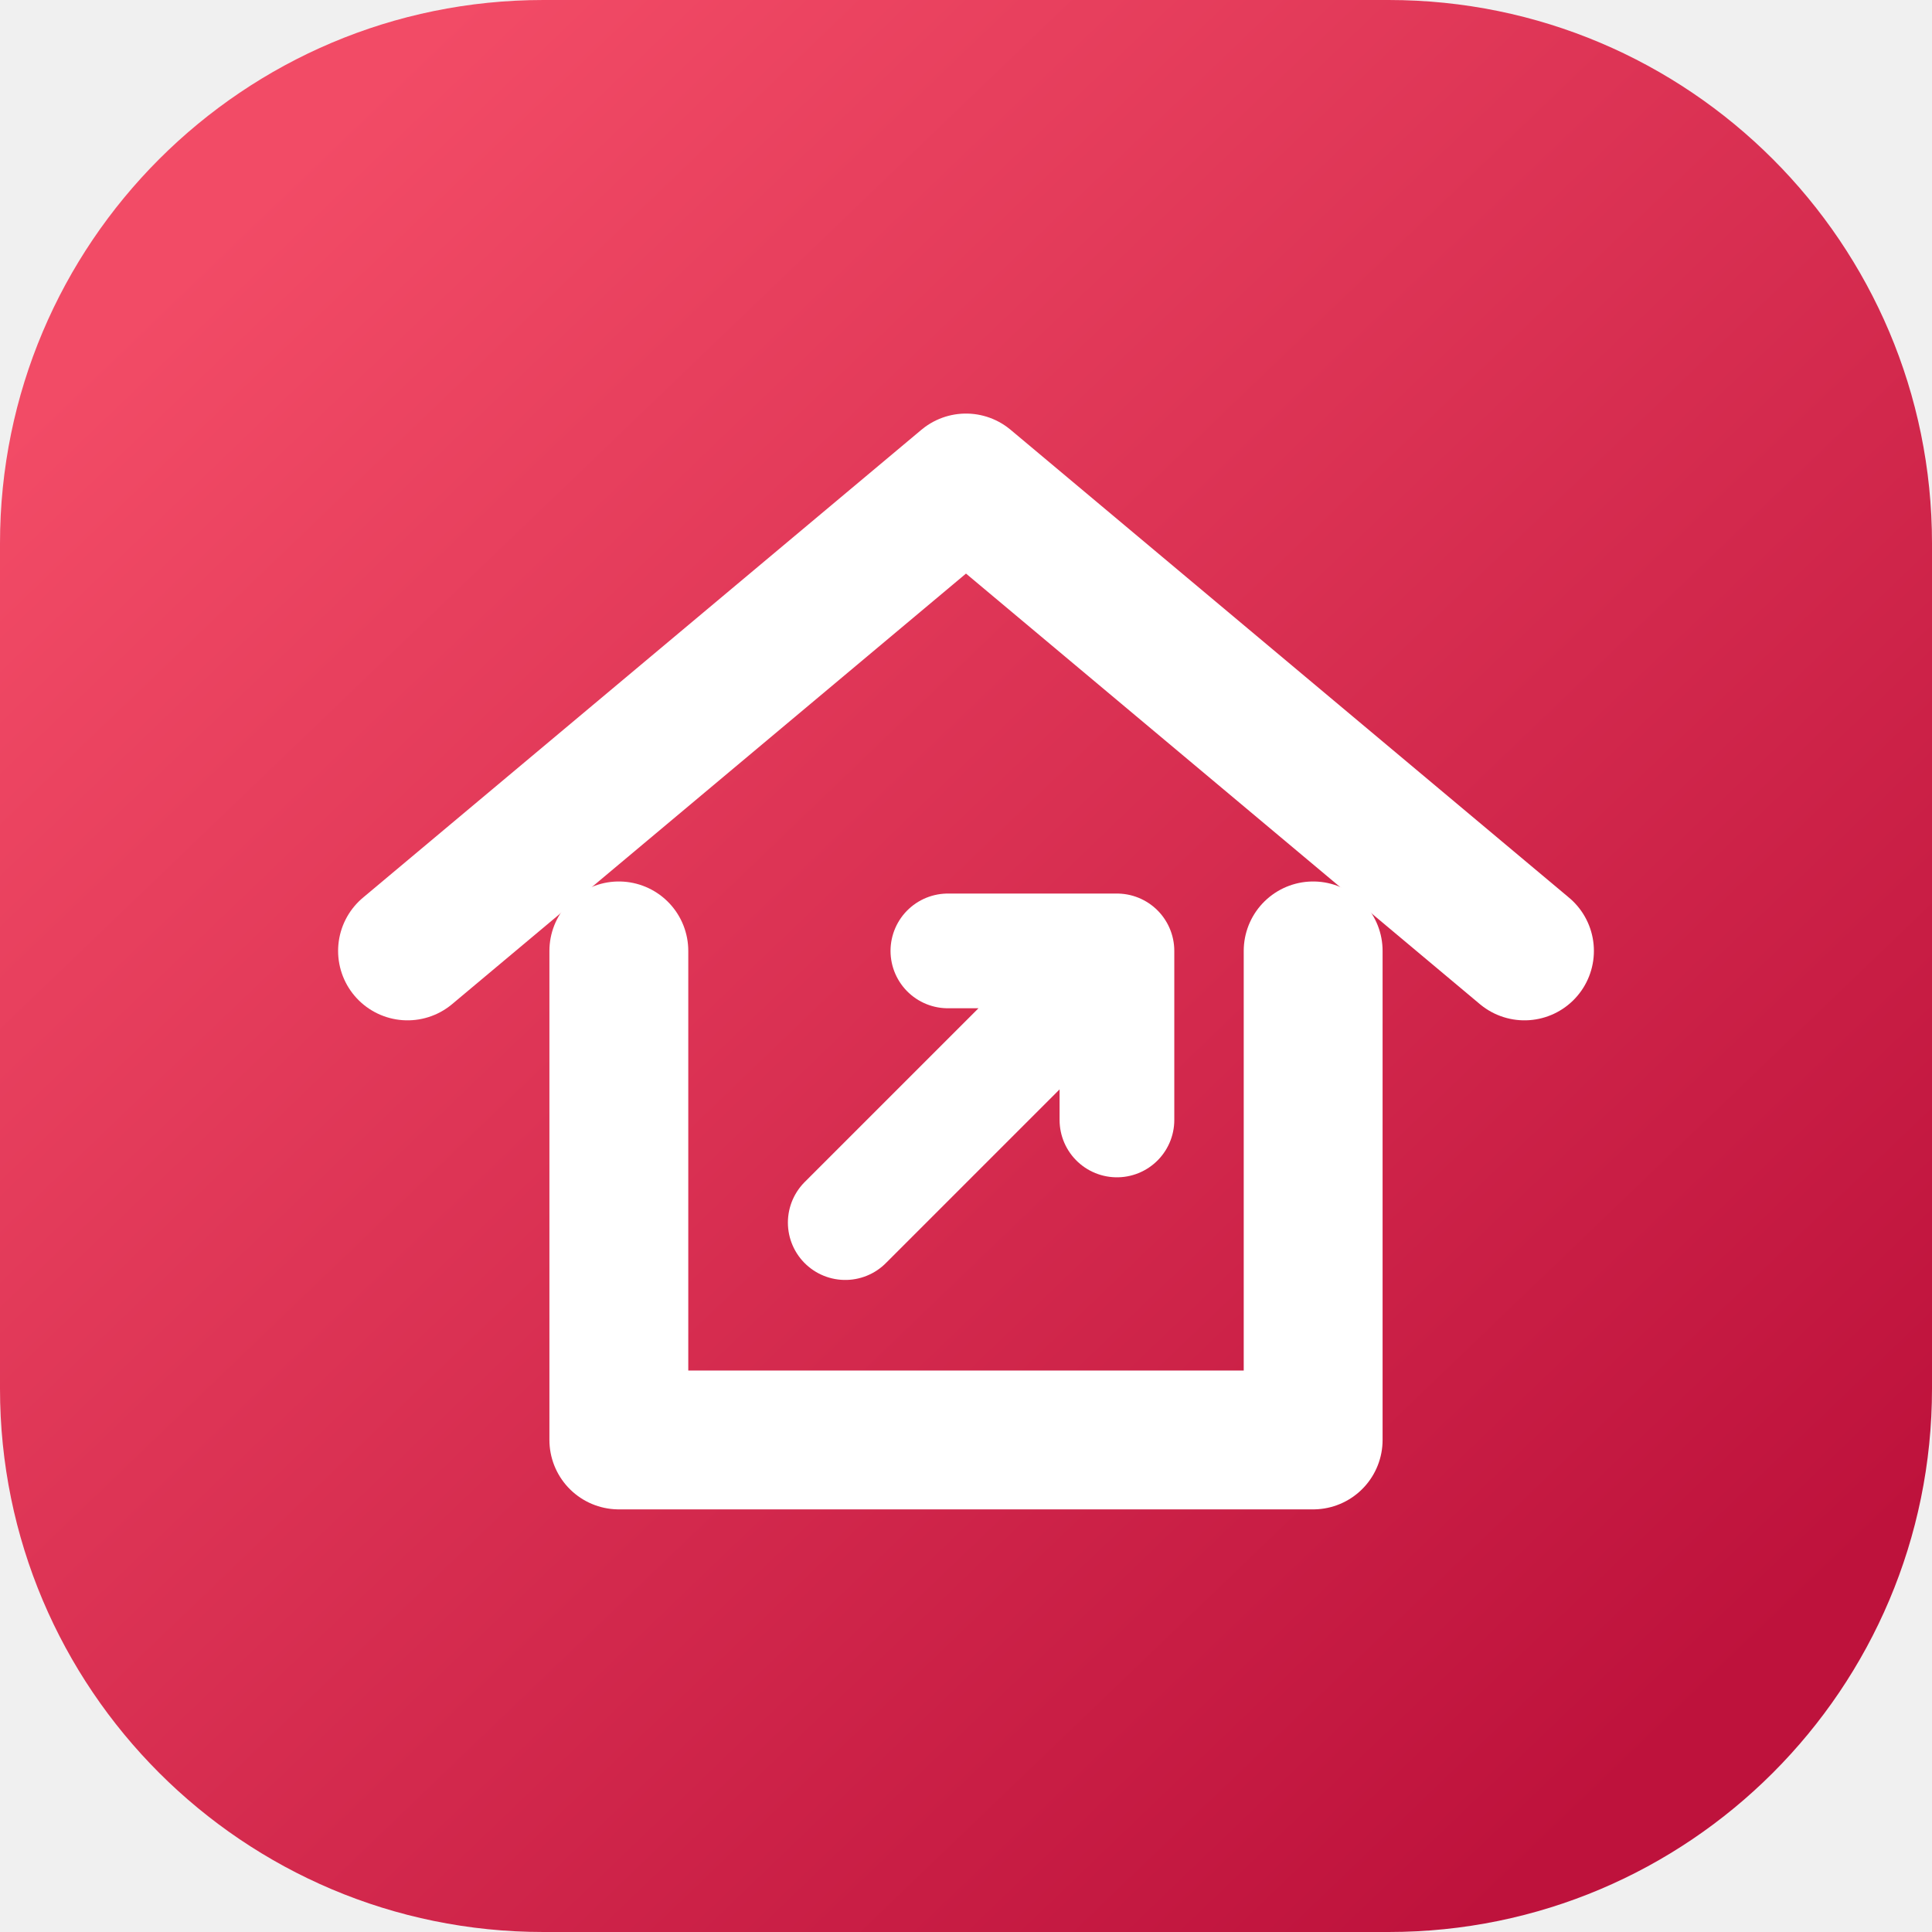
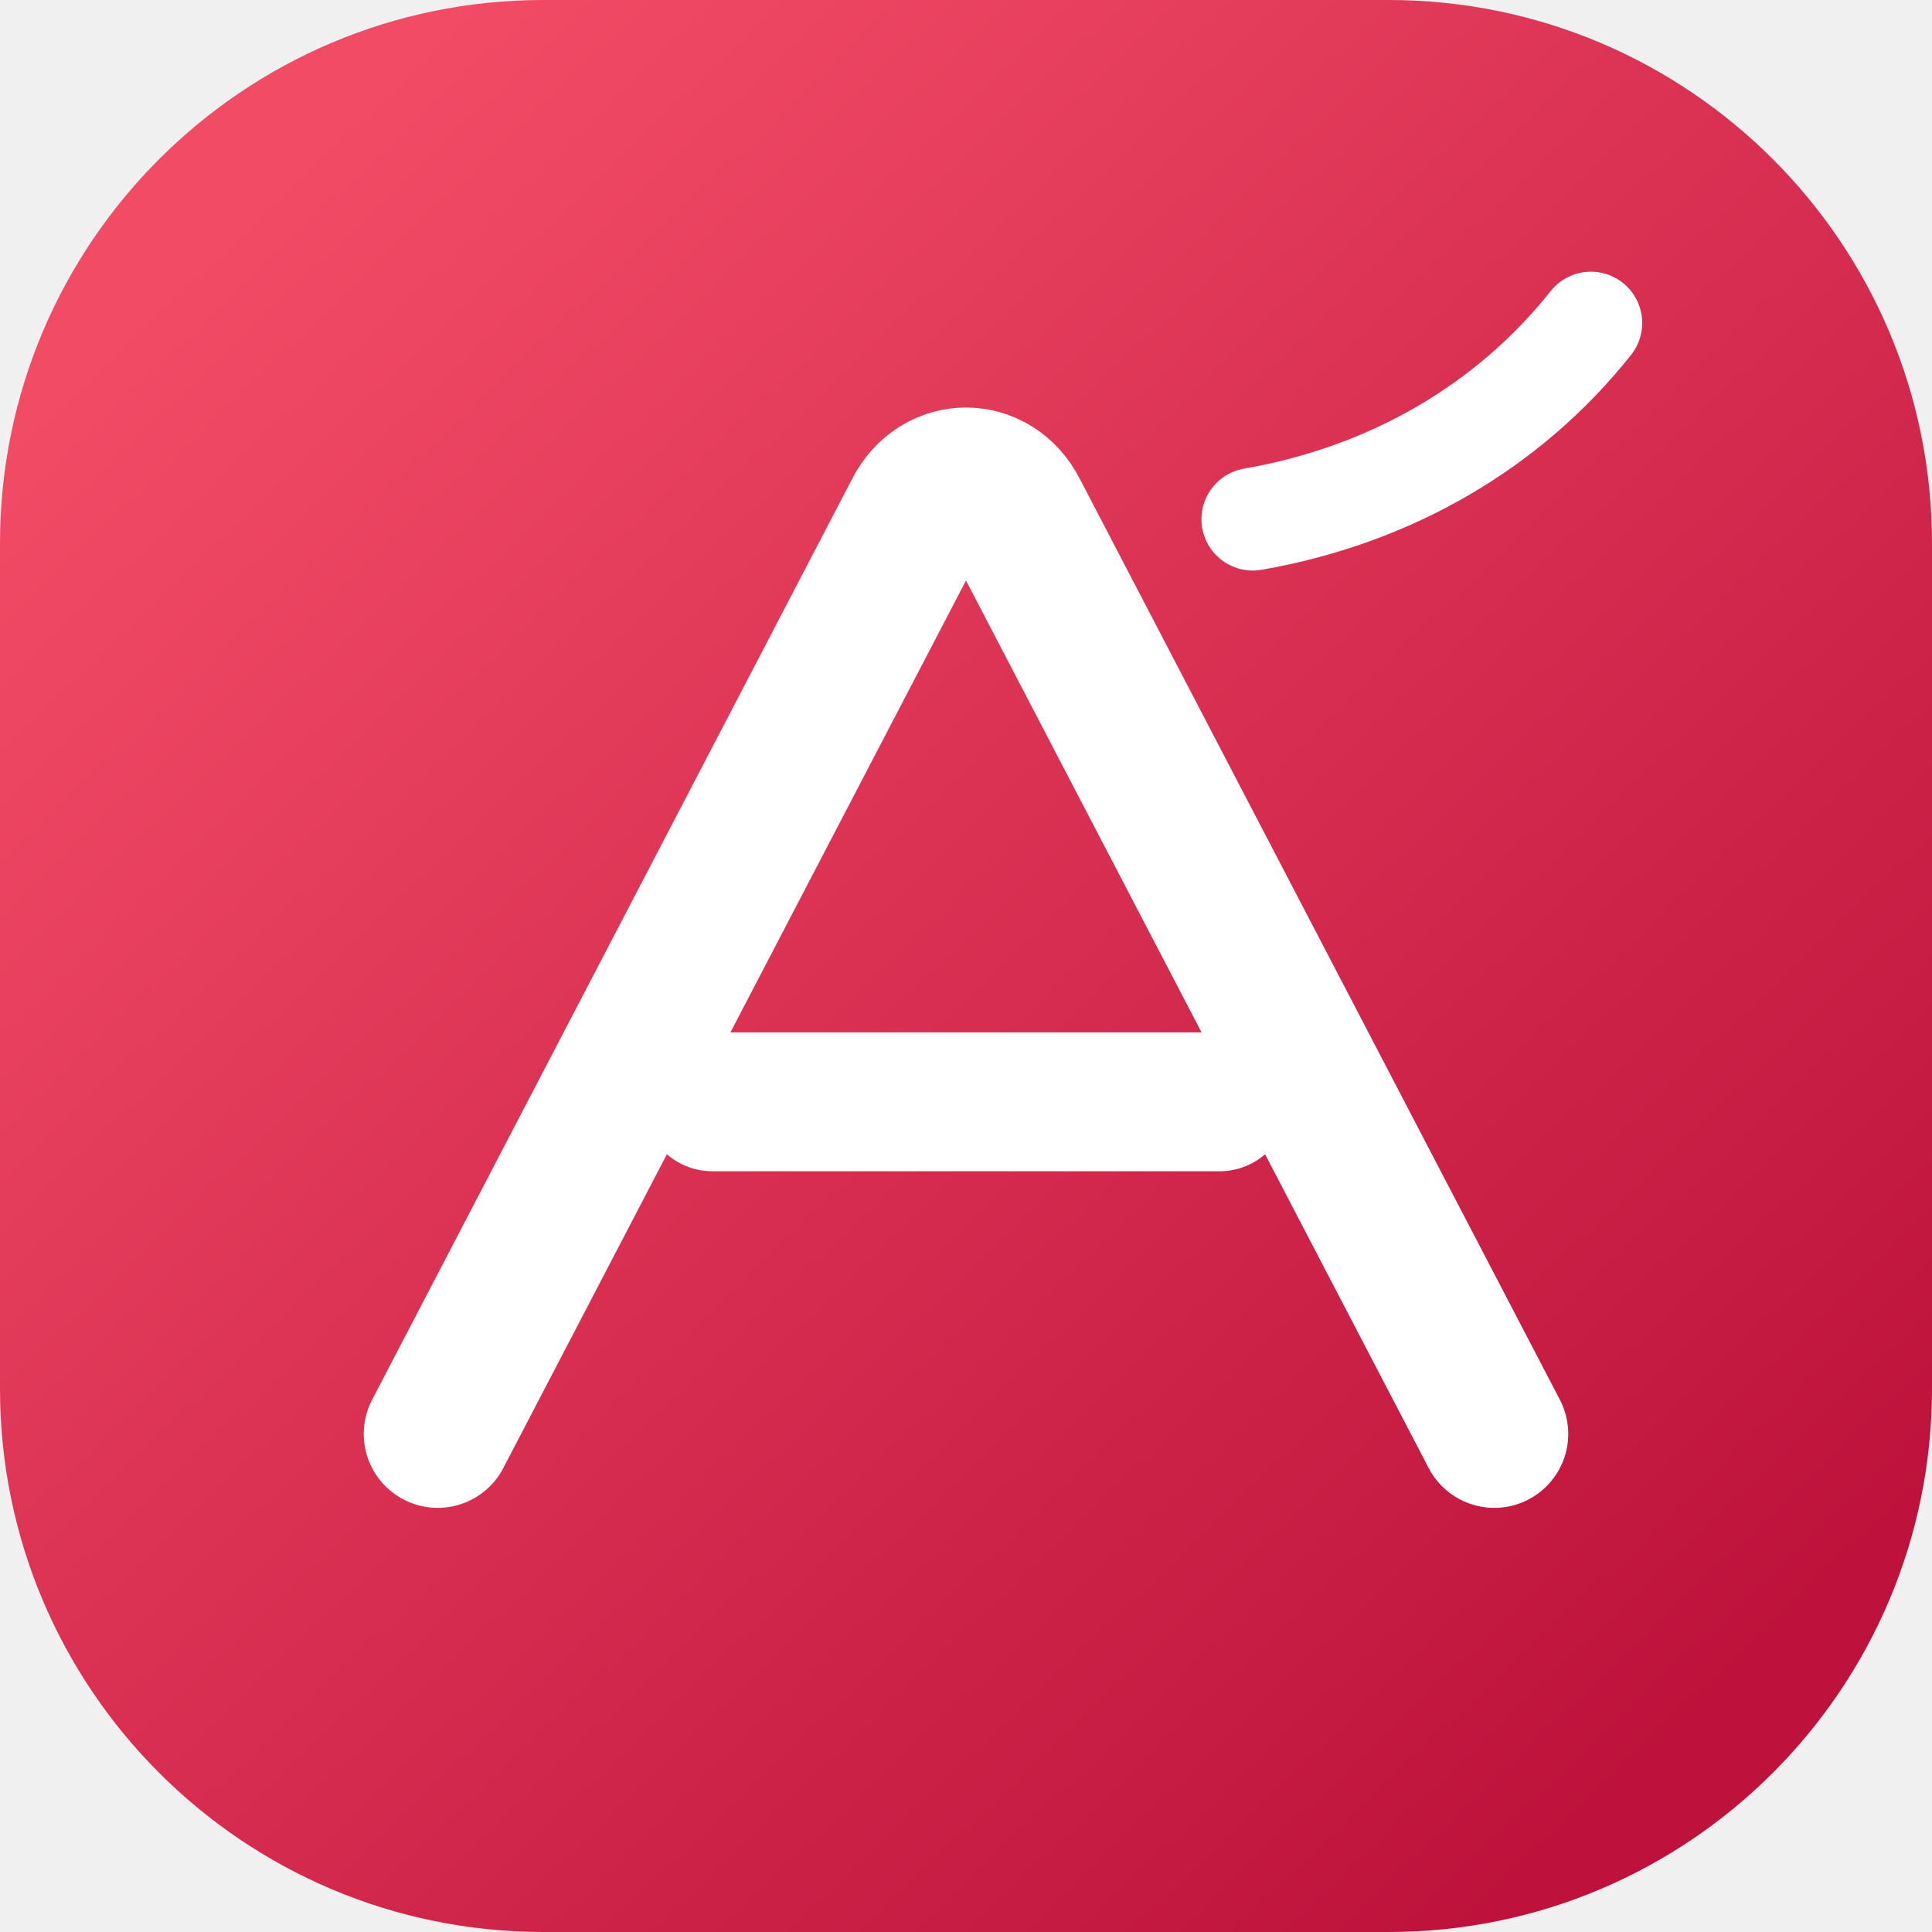
<svg xmlns="http://www.w3.org/2000/svg" viewBox="0 0 64 64" fill="none">
  <defs>
-     <linearGradient id="staypilot-fill" x1="8" y1="7" x2="56" y2="57" gradientUnits="userSpaceOnUse">
+     <linearGradient id="aero-fill" x1="8" y1="7" x2="56" y2="57" gradientUnits="userSpaceOnUse">
      <stop stop-color="#F24B66" />
      <stop offset="1" stop-color="#BE123C" />
    </linearGradient>
  </defs>
-   <rect width="64" height="64" rx="18" fill="url(#staypilot-fill)" />
-   <path d="M13.5 31.5 32 16l18.5 15.5" stroke="#fff" stroke-width="4.6" stroke-linecap="round" stroke-linejoin="round" />
-   <path d="M20.5 31.5v16.2h23V31.5" stroke="#fff" stroke-width="4.6" stroke-linecap="round" stroke-linejoin="round" />
-   <path d="m28 40.5 9-9m-5.6 0H37v5.6" stroke="#fff" stroke-width="3.8" stroke-linecap="round" stroke-linejoin="round" />
+   <rect width="64" height="64" rx="18" fill="url(#aero-fill)" />
+   <path d="M14.5 47.5 30.4 17c.7-1.4 2.5-1.4 3.2 0l15.9 30.5" stroke="#fff" stroke-width="4.9" stroke-linecap="round" stroke-linejoin="round" />
+   <path d="M23.6 36.5h16.8" stroke="#fff" stroke-width="4.6" stroke-linecap="round" />
+   <path d="M41.5 17.2c4.6-.8 8.5-3.1 11.2-6.5" stroke="#fff" stroke-width="3.4" stroke-linecap="round" stroke-linejoin="round" />
</svg>
